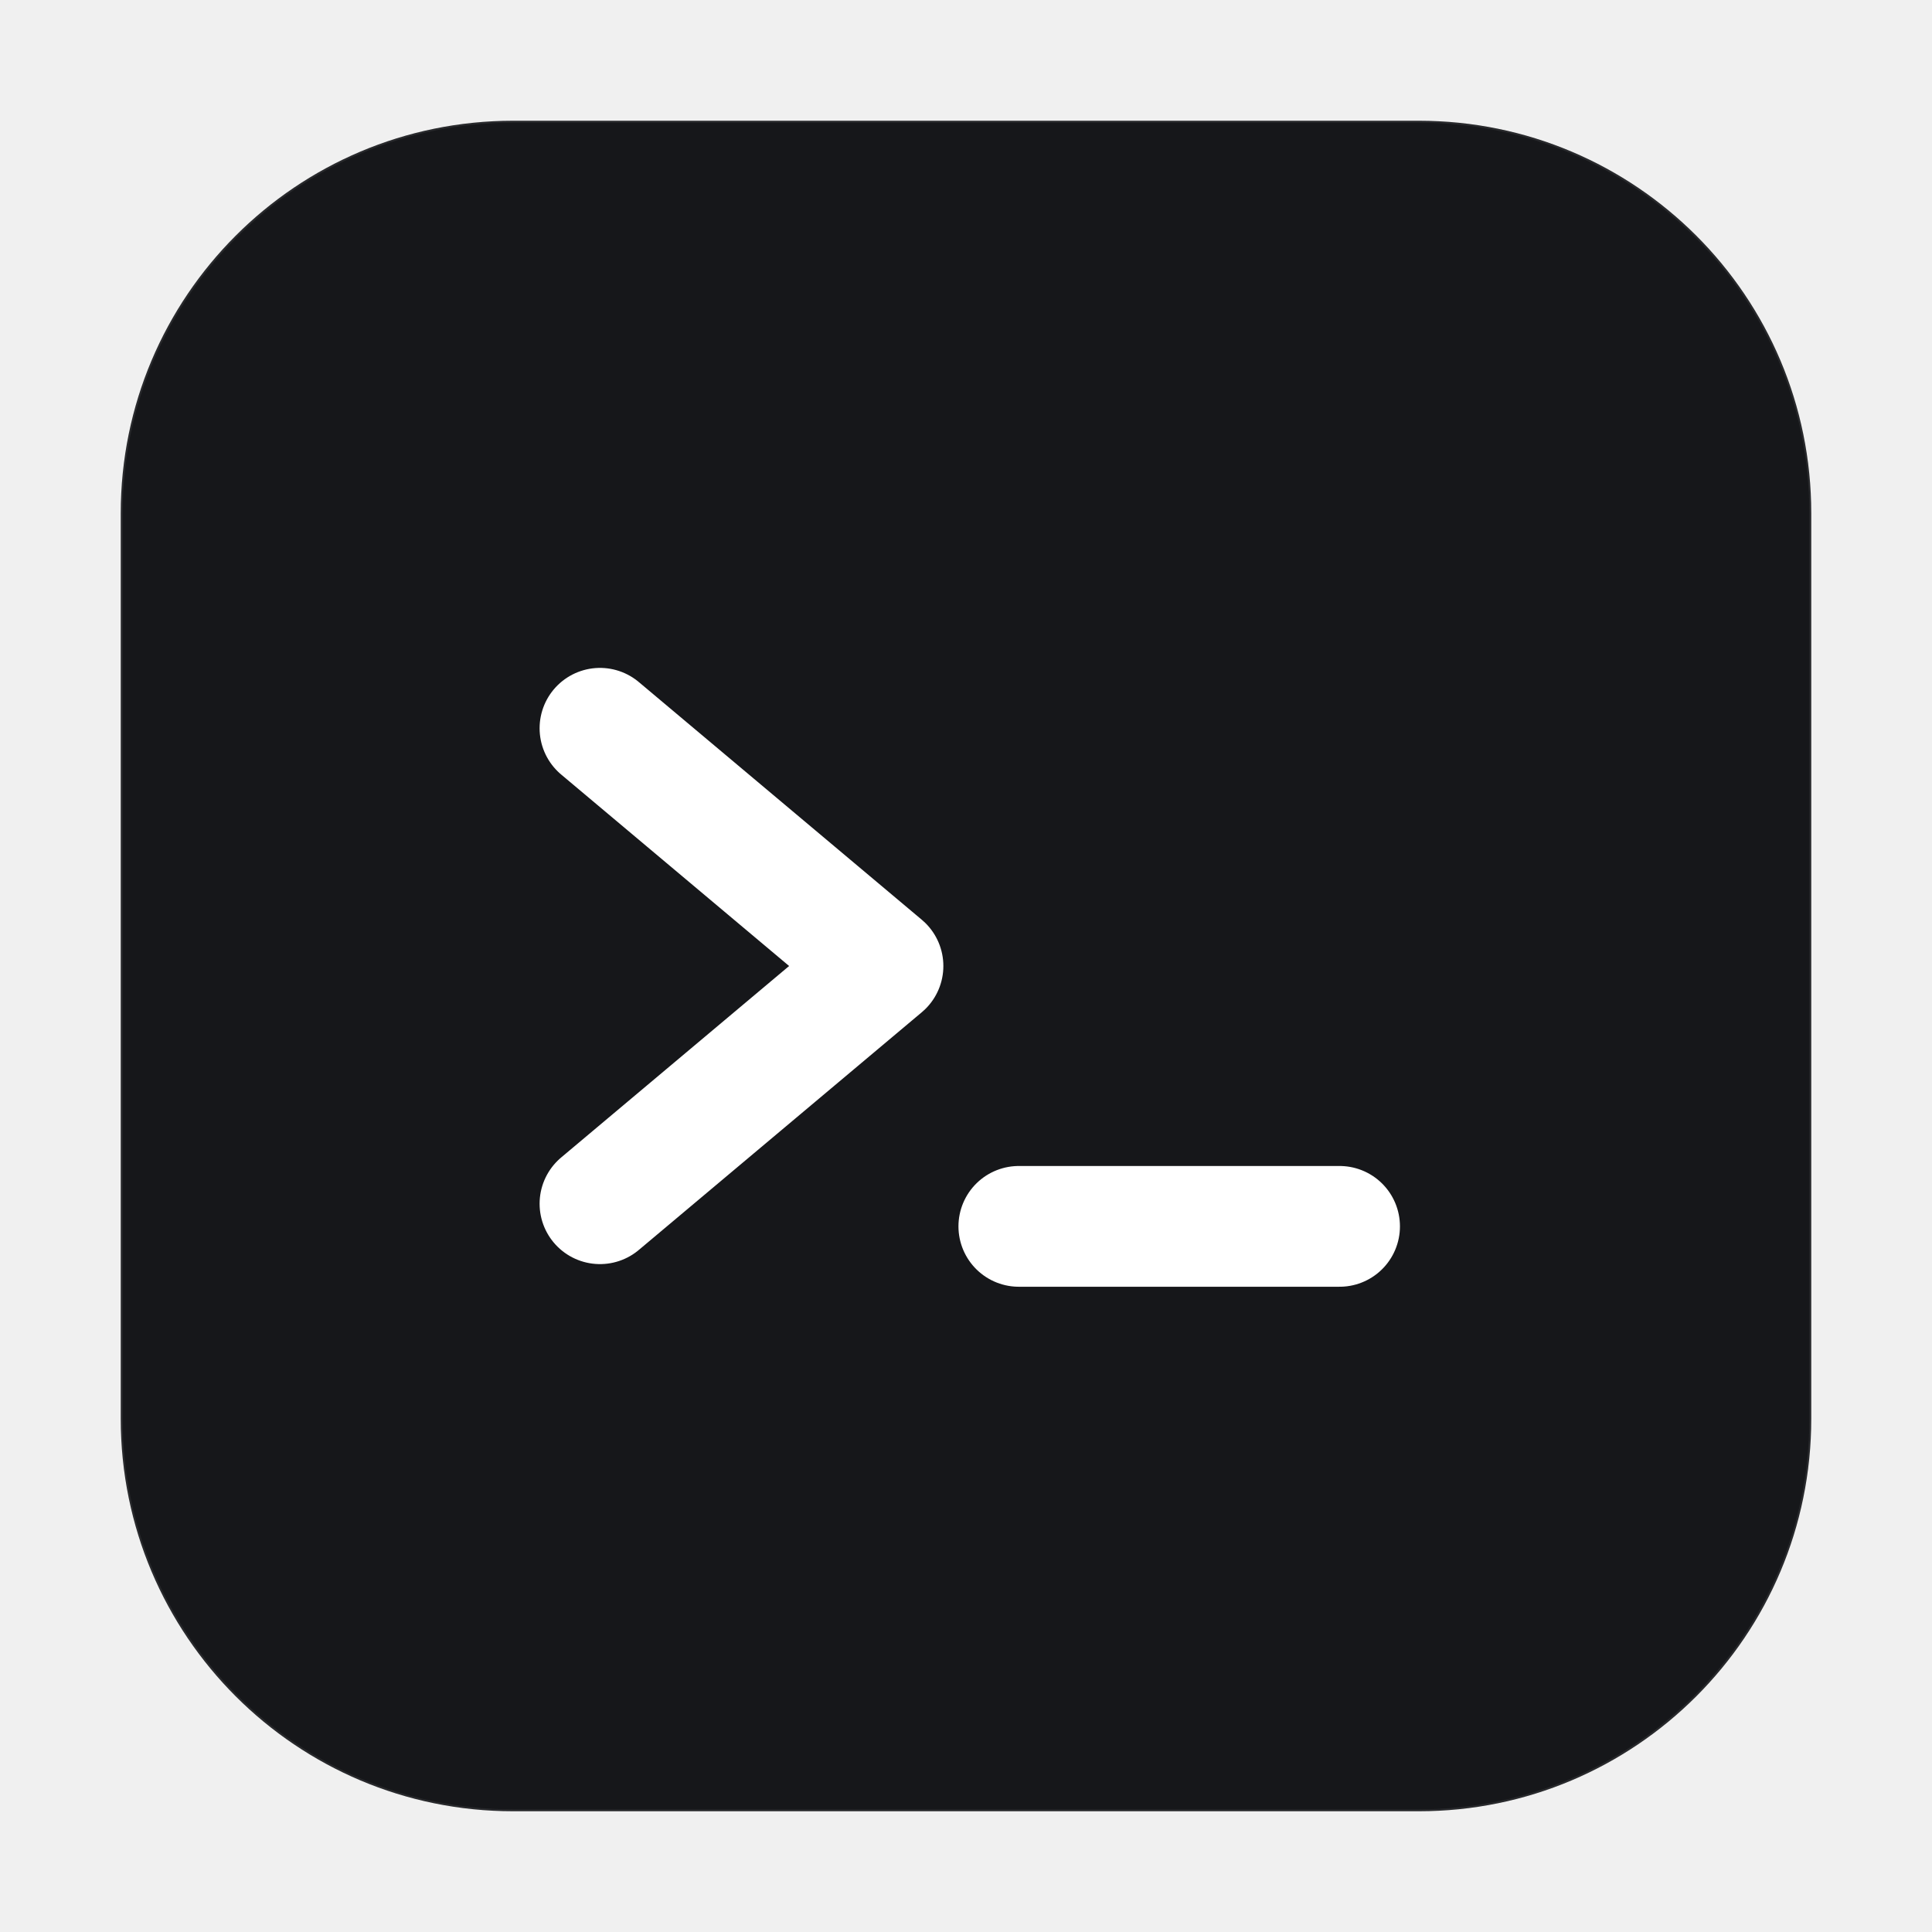
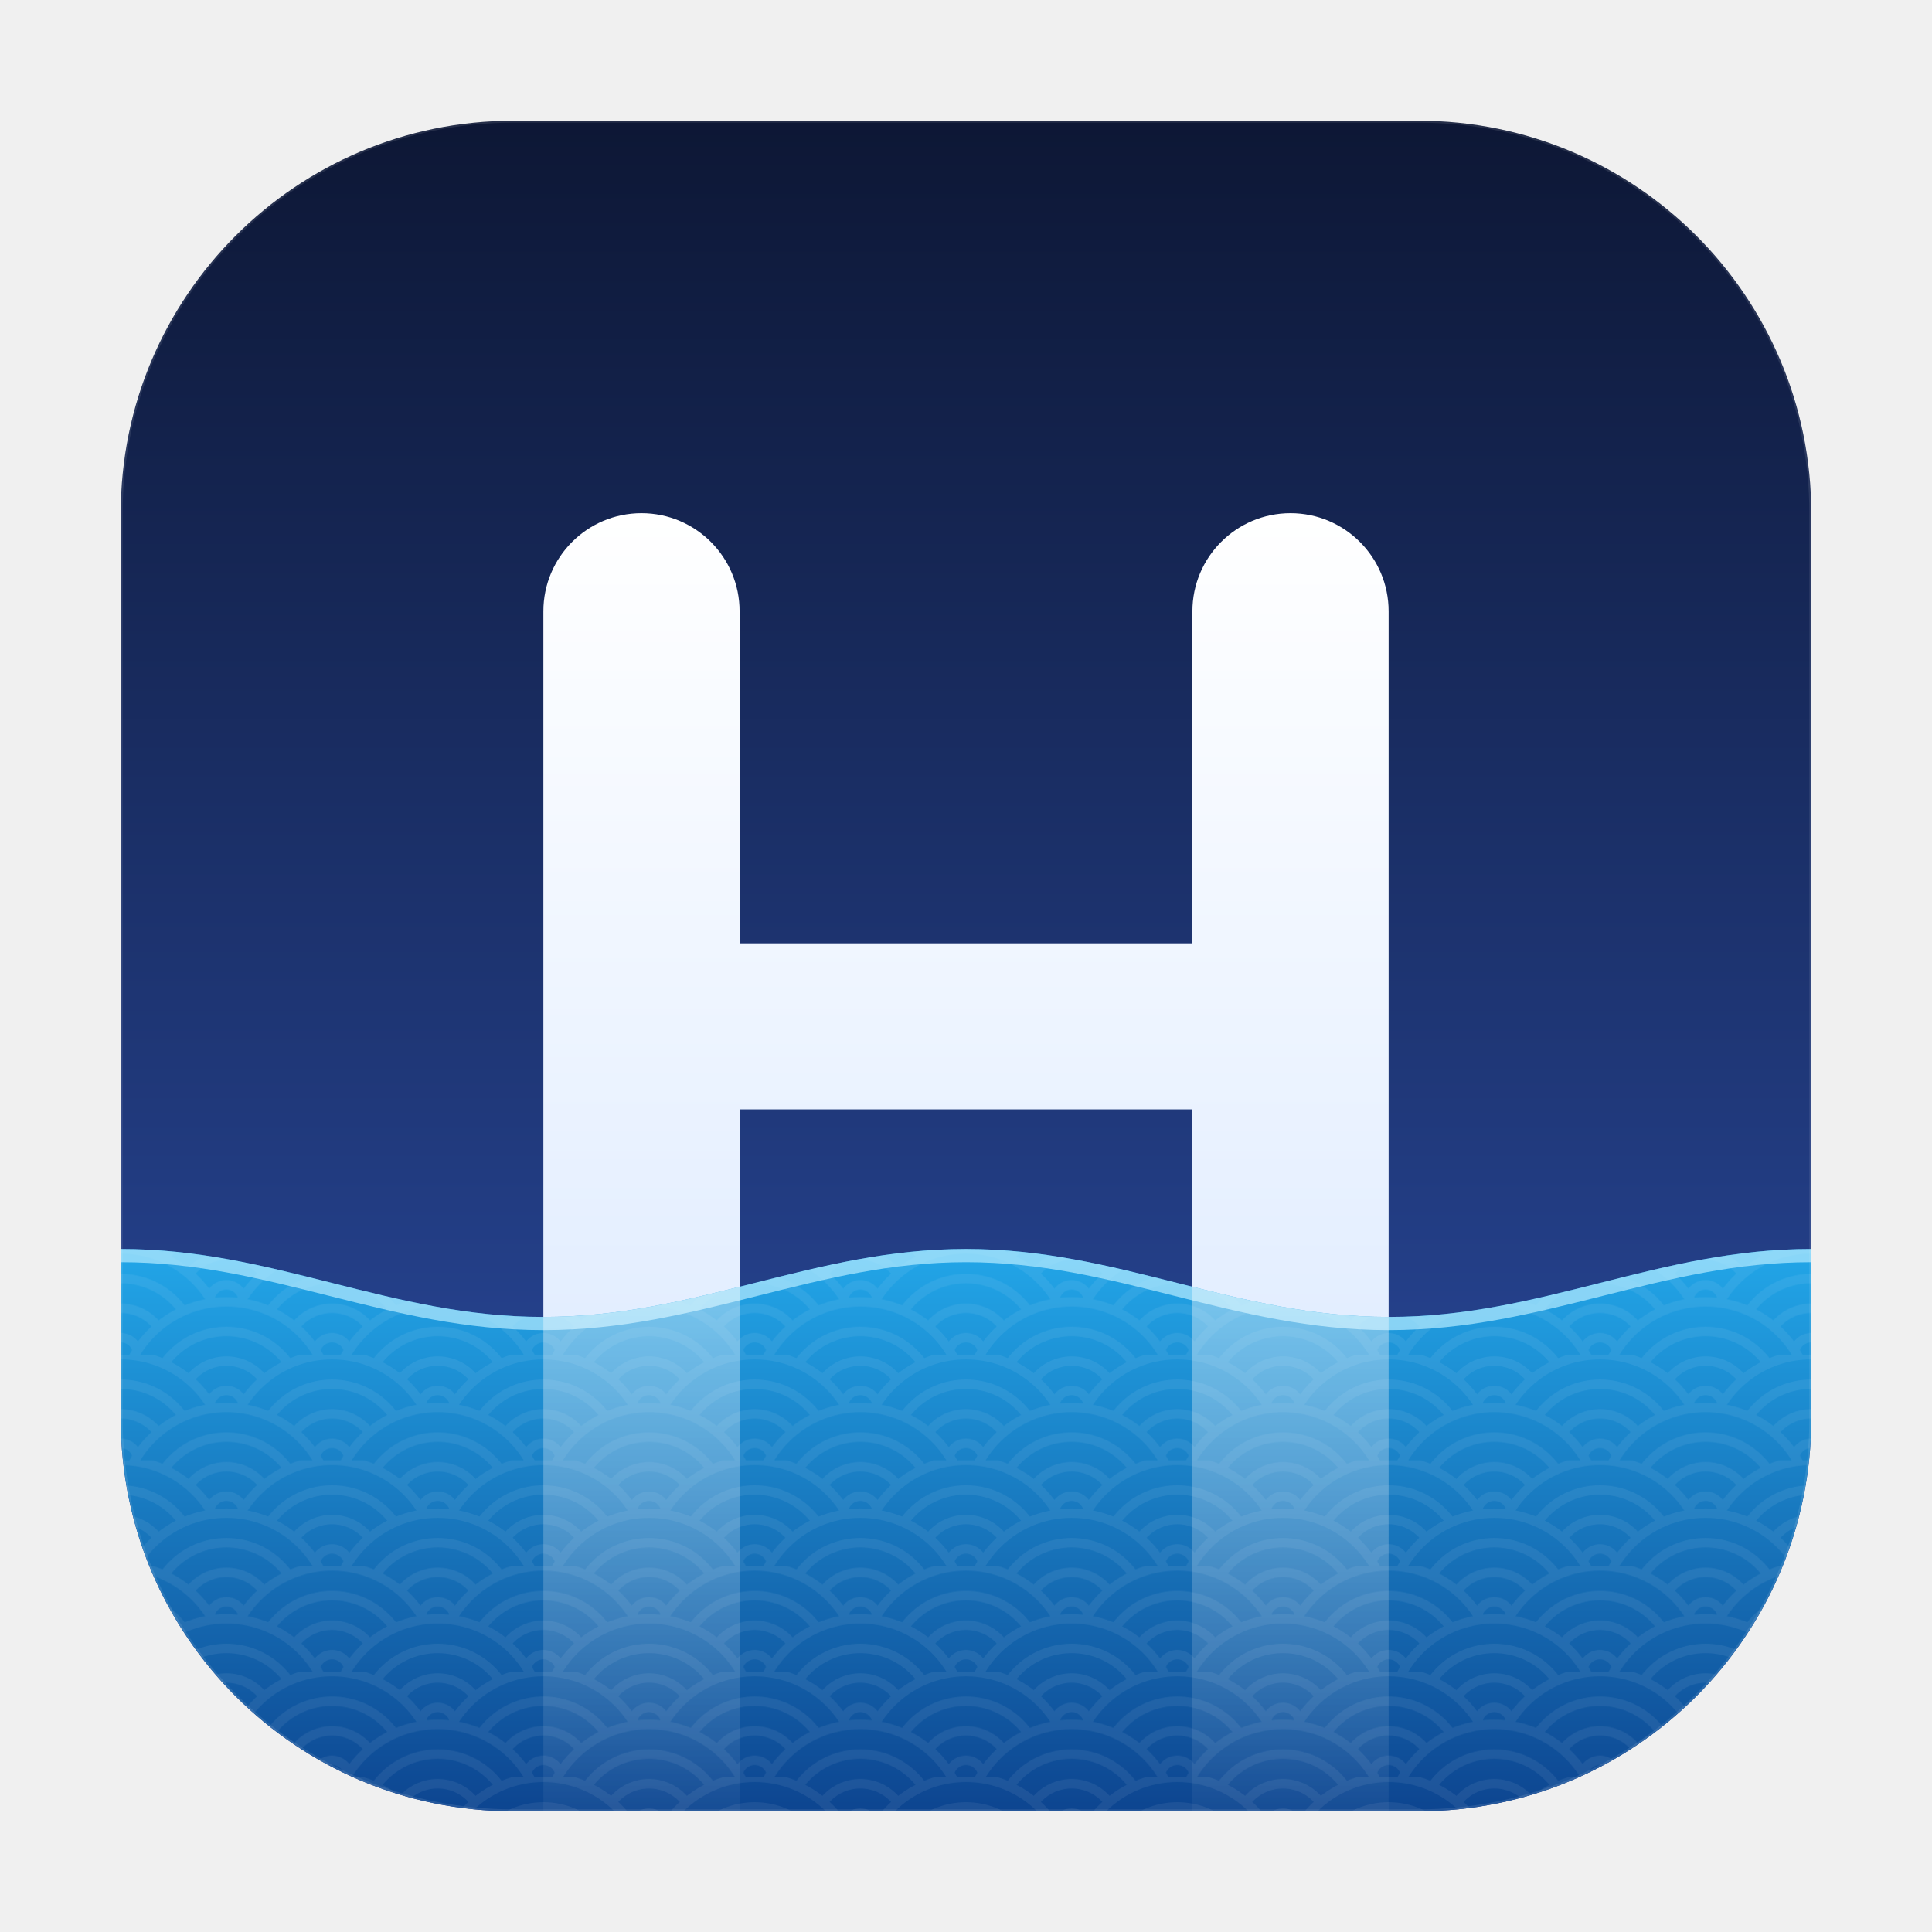
- <svg xmlns="http://www.w3.org/2000/svg" viewBox="0 0 1024 1024">
-   <rect x="64" y="64" width="896" height="896" rx="208" fill="#16171a" />
-   <rect x="64.5" y="64.5" width="895" height="895" rx="207.5" fill="none" stroke="#ffffff" stroke-opacity="0.08" />
-   <path d="M318 386l150 126-150 126M540 650h170" stroke="#ffffff" stroke-width="64" fill="none" stroke-linecap="round" stroke-linejoin="round" />
+ <svg xmlns="http://www.w3.org/2000/svg" xmlns:xlink="http://www.w3.org/1999/xlink" viewBox="0 0 1024 1024">
+   <defs>
+     <linearGradient id="sky" x1="0" y1="64" x2="0" y2="698" gradientUnits="userSpaceOnUse">
+       <stop offset="0" stop-color="#0d1735" />
+       <stop offset="1" stop-color="#24408a" />
+     </linearGradient>
+     <linearGradient id="pier" x1="0" y1="272" x2="0" y2="698" gradientUnits="userSpaceOnUse">
+       <stop offset="0" stop-color="#ffffff" />
+       <stop offset="1" stop-color="#e3eeff" />
+     </linearGradient>
+     <linearGradient id="water" x1="0" y1="662" x2="0" y2="960" gradientUnits="userSpaceOnUse">
+       <stop offset="0" stop-color="#22a6e8" />
+       <stop offset="1" stop-color="#0d4590" />
+     </linearGradient>
+     <linearGradient id="depth" x1="0" y1="662" x2="0" y2="960" gradientUnits="userSpaceOnUse">
+       <stop offset="0" stop-color="#ffffff" stop-opacity=".42" />
+       <stop offset="1" stop-color="#ffffff" stop-opacity=".04" />
+     </linearGradient>
+     <path id="surface" d="M64 662C104.5 662 139.5 670.8 176 680S247.5 698 288 698 363.5 689.2 400 680 471.5 662 512 662 587.5 670.8 624 680 695.5 698 736 698 811.5 689.2 848 680 919.5 662 960 662" />
+     <path id="sea" d="M64 662C104.5 662 139.5 670.8 176 680S247.5 698 288 698 363.5 689.2 400 680 471.5 662 512 662 587.5 670.8 624 680 695.5 698 736 698 811.5 689.2 848 680 919.5 662 960 662V752A208 208 0 0 1 752 960H272A208 208 0 0 1 64 752Z" />
+     <clipPath id="below">
+       <use xlink:href="#sea" />
+     </clipPath>
+     <g id="rings" stroke="#ffffff" stroke-width="5">
+       <circle r="56" fill="#000000" />
+       <circle r="40.3" fill="none" />
+       <circle r="24.6" fill="none" />
+       <circle r="9" fill="none" />
+     </g>
+     <pattern id="seigaiha" x="64" y="662" width="112" height="56" patternUnits="userSpaceOnUse">
+       <use xlink:href="#rings" x="56" y="-28" />
+       <use xlink:href="#rings" x="0" y="0" />
+       <use xlink:href="#rings" x="112" y="0" />
+       <use xlink:href="#rings" x="56" y="28" />
+       <use xlink:href="#rings" x="0" y="56" />
+       <use xlink:href="#rings" x="112" y="56" />
+       <use xlink:href="#rings" x="56" y="84" />
+     </pattern>
+     <mask id="waves" maskUnits="userSpaceOnUse" x="64" y="600" width="896" height="360">
+       <rect x="64" y="600" width="896" height="360" fill="url(#seigaiha)" />
+     </mask>
+   </defs>
+   <rect x="64" y="64" width="896" height="896" rx="208" fill="url(#sky)" />
+   <g fill="url(#pier)">
+     <rect x="288" y="272" width="104" height="688" rx="52" />
+     <rect x="632" y="272" width="104" height="688" rx="52" />
+     <rect x="340" y="500" width="344" height="88" />
+   </g>
+   <use xlink:href="#sea" fill="url(#water)" />
+   <g clip-path="url(#below)">
+     <rect x="64" y="600" width="896" height="360" fill="#ffffff" fill-opacity=".07" mask="url(#waves)" />
+     <use xlink:href="#surface" fill="none" stroke="#b5ecff" stroke-opacity=".7" stroke-width="14" />
+     <g fill="url(#depth)">
+       <rect x="288" y="640" width="104" height="320" />
+       <rect x="632" y="640" width="104" height="320" />
+     </g>
+   </g>
+   <rect x="64.5" y="64.5" width="895" height="895" rx="207.5" fill="none" stroke="#ffffff" stroke-opacity=".1" />
</svg>
